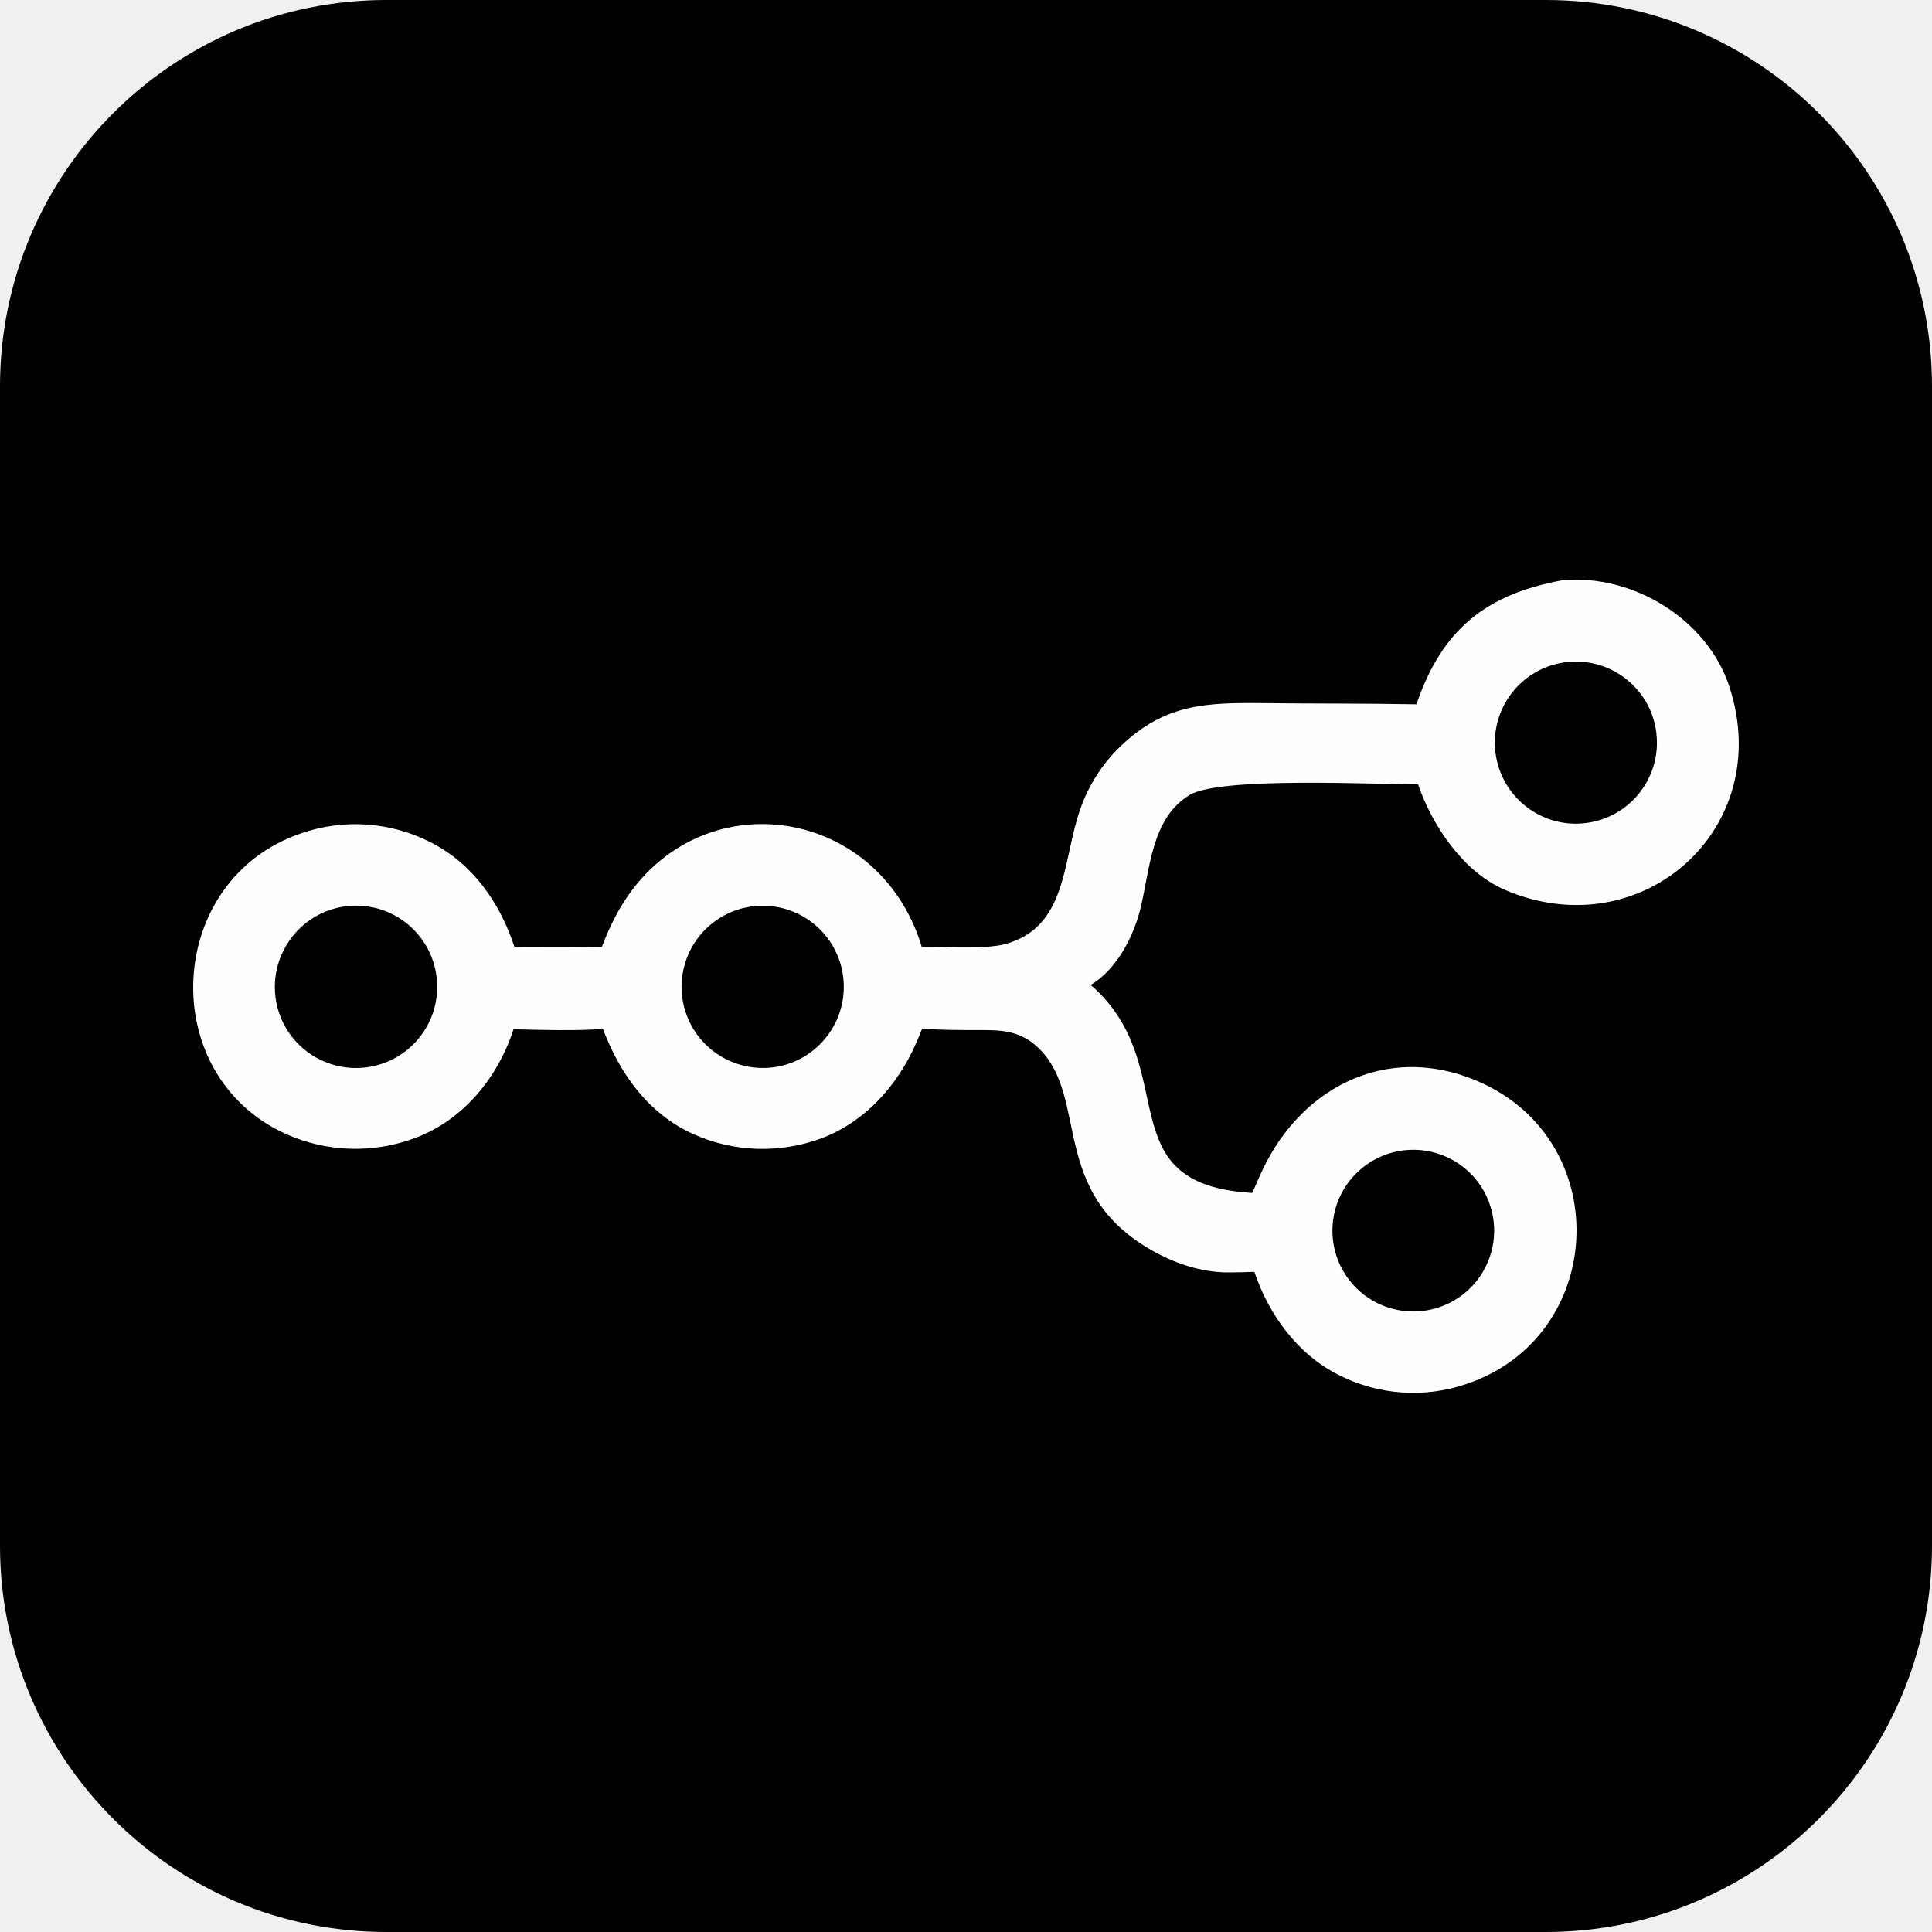
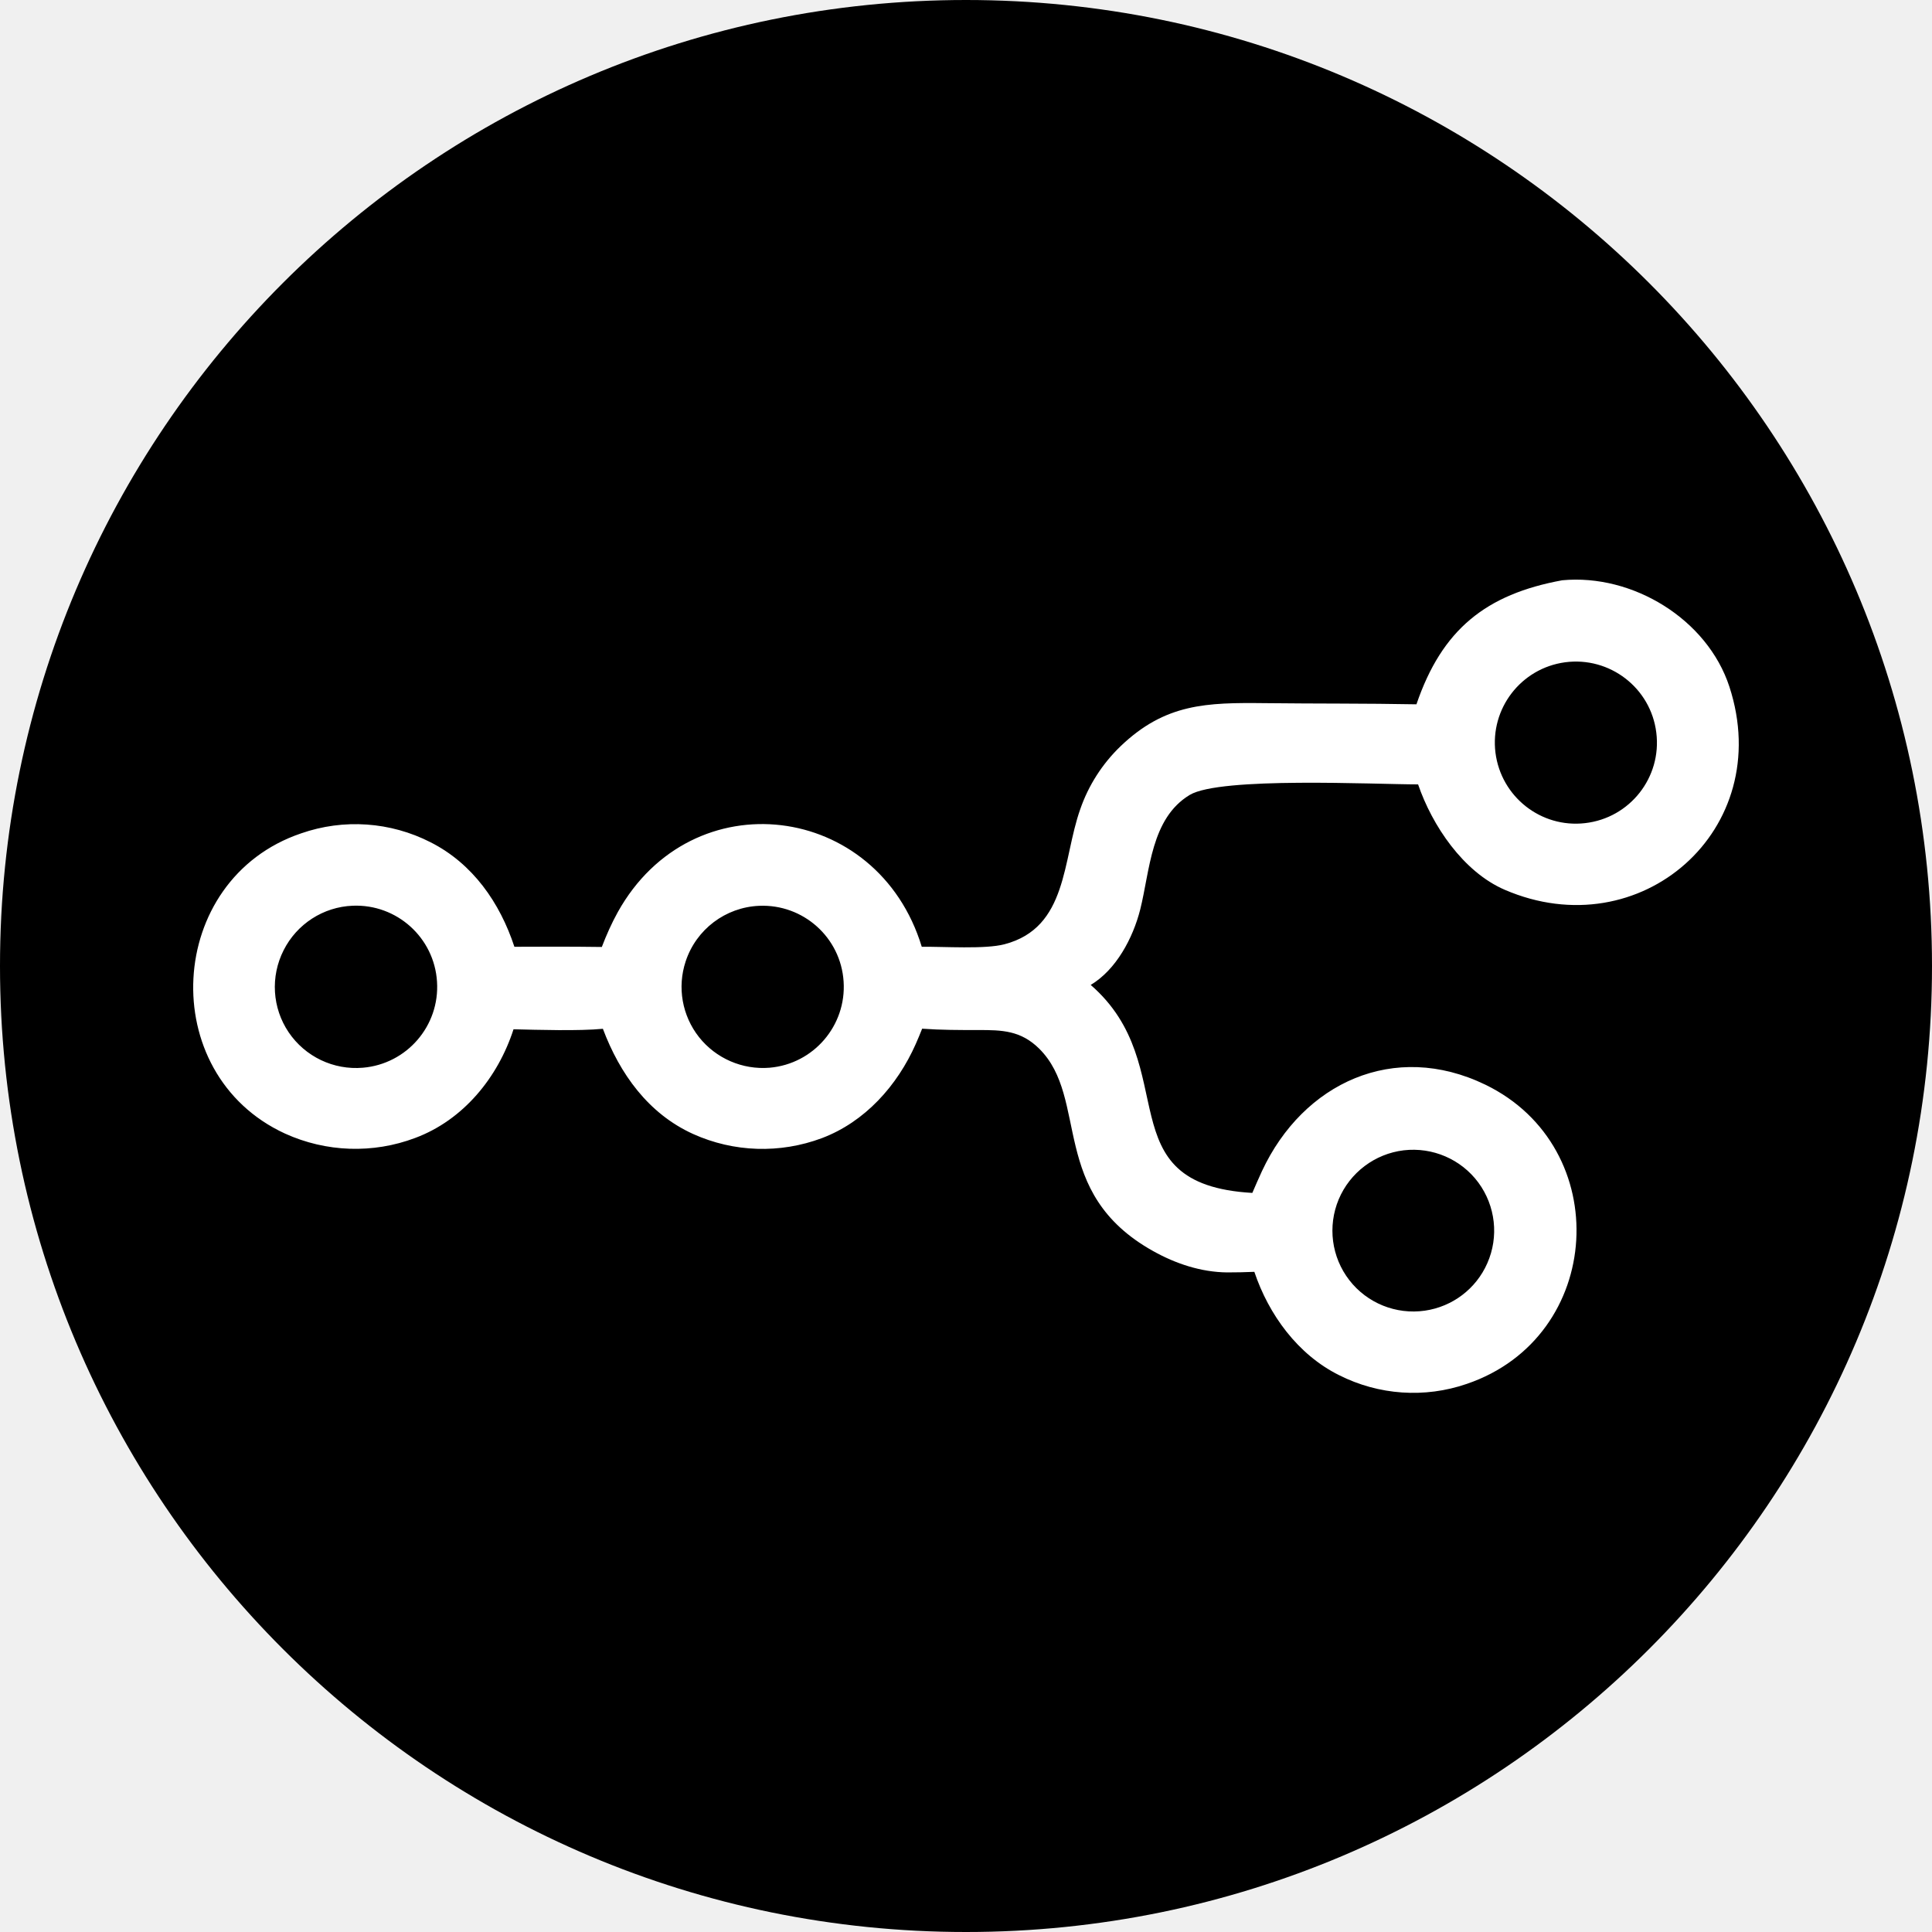
<svg xmlns="http://www.w3.org/2000/svg" viewBox="0 0 20 20" fill="none">
-   <rect width="20" height="20" rx="4" fill="currentColor" />
-   <path d="M16.172 6.007C16.901 5.938 17.675 6.41 17.903 7.11C18.385 8.59 16.98 9.816 15.577 9.211C15.146 9.025 14.825 8.544 14.68 8.12C14.233 8.12 12.633 8.039 12.316 8.229C11.913 8.472 11.905 9.011 11.803 9.417C11.728 9.711 11.555 10.038 11.291 10.196C12.262 11.039 11.436 12.262 12.964 12.349C12.996 12.273 13.03 12.198 13.064 12.123C13.491 11.208 14.433 10.773 15.375 11.228C16.716 11.877 16.61 13.841 15.184 14.326C14.749 14.476 14.272 14.443 13.861 14.235C13.435 14.023 13.134 13.61 12.985 13.166C12.891 13.17 12.797 13.172 12.703 13.172C12.433 13.169 12.171 13.082 11.937 12.951C10.851 12.345 11.279 11.373 10.758 10.856C10.568 10.668 10.375 10.662 10.125 10.663C9.928 10.663 9.743 10.663 9.546 10.649C9.525 10.702 9.503 10.755 9.48 10.807C9.289 11.238 8.955 11.613 8.508 11.782C8.075 11.944 7.596 11.929 7.175 11.739C6.71 11.528 6.416 11.115 6.241 10.65C5.993 10.674 5.569 10.661 5.316 10.655C5.155 11.153 4.797 11.594 4.298 11.78C3.861 11.945 3.376 11.928 2.951 11.735C1.606 11.117 1.711 9.103 3.117 8.627C3.558 8.473 4.042 8.507 4.457 8.719C4.894 8.94 5.175 9.345 5.325 9.801C5.627 9.799 5.929 9.799 6.23 9.803C6.277 9.68 6.332 9.556 6.396 9.441C7.165 8.062 9.087 8.304 9.542 9.801C9.768 9.798 10.197 9.828 10.398 9.775C11.056 9.603 10.996 8.902 11.183 8.376C11.268 8.13 11.411 7.907 11.599 7.726C12.062 7.282 12.489 7.272 13.097 7.279C13.617 7.285 14.141 7.281 14.663 7.291C14.927 6.517 15.381 6.152 16.172 6.007ZM14.531 11.908C14.232 11.944 13.975 12.138 13.858 12.416C13.742 12.694 13.783 13.013 13.968 13.252C14.152 13.49 14.451 13.611 14.75 13.568C15.035 13.527 15.28 13.342 15.396 13.078C15.518 12.803 15.482 12.484 15.304 12.242C15.125 12 14.83 11.873 14.531 11.908ZM3.651 9.376C3.347 9.388 3.073 9.565 2.936 9.837C2.798 10.109 2.818 10.434 2.988 10.686C3.159 10.939 3.453 11.079 3.757 11.053C4.212 11.014 4.553 10.619 4.524 10.163C4.496 9.707 4.108 9.357 3.651 9.376ZM7.858 9.377C7.51 9.392 7.207 9.621 7.098 9.952C7.009 10.22 7.061 10.514 7.236 10.736C7.411 10.957 7.686 11.076 7.967 11.053C8.422 11.014 8.763 10.617 8.733 10.161C8.704 9.705 8.315 9.357 7.858 9.377ZM16.201 6.856C15.745 6.918 15.424 7.335 15.481 7.792C15.539 8.248 15.952 8.574 16.409 8.521C16.873 8.468 17.204 8.047 17.146 7.584C17.089 7.121 16.664 6.794 16.201 6.856Z" fill="#FEFEFE" />
+   <rect width="20" height="20" rx="99" fill="currentColor" />
+   <path d="M16.172 6.007C16.901 5.938 17.675 6.41 17.903 7.11C18.385 8.59 16.98 9.816 15.577 9.211C15.146 9.025 14.825 8.544 14.68 8.12C14.233 8.12 12.633 8.039 12.316 8.229C11.913 8.472 11.905 9.011 11.803 9.417C11.728 9.711 11.555 10.038 11.291 10.196C12.262 11.039 11.436 12.262 12.964 12.349C12.996 12.273 13.03 12.198 13.064 12.123C13.491 11.208 14.433 10.773 15.375 11.228C16.716 11.877 16.61 13.841 15.184 14.326C14.749 14.476 14.272 14.443 13.861 14.235C13.435 14.023 13.134 13.61 12.985 13.166C12.891 13.17 12.797 13.172 12.703 13.172C12.433 13.169 12.171 13.082 11.937 12.951C10.851 12.345 11.279 11.373 10.758 10.856C10.568 10.668 10.375 10.662 10.125 10.663C9.928 10.663 9.743 10.663 9.546 10.649C9.525 10.702 9.503 10.755 9.48 10.807C9.289 11.238 8.955 11.613 8.508 11.782C8.075 11.944 7.596 11.929 7.175 11.739C6.71 11.528 6.416 11.115 6.241 10.65C5.993 10.674 5.569 10.661 5.316 10.655C5.155 11.153 4.797 11.594 4.298 11.78C3.861 11.945 3.376 11.928 2.951 11.735C1.606 11.117 1.711 9.103 3.117 8.627C3.558 8.473 4.042 8.507 4.457 8.719C4.894 8.94 5.175 9.345 5.325 9.801C5.627 9.799 5.929 9.799 6.23 9.803C6.277 9.68 6.332 9.556 6.396 9.441C7.165 8.062 9.087 8.304 9.542 9.801C9.768 9.798 10.197 9.828 10.398 9.775C11.056 9.603 10.996 8.902 11.183 8.376C11.268 8.13 11.411 7.907 11.599 7.726C12.062 7.282 12.489 7.272 13.097 7.279C13.617 7.285 14.141 7.281 14.663 7.291C14.927 6.517 15.381 6.152 16.172 6.007ZM14.531 11.908C14.232 11.944 13.975 12.138 13.858 12.416C13.742 12.694 13.783 13.013 13.968 13.252C14.152 13.49 14.451 13.611 14.75 13.568C15.035 13.527 15.28 13.342 15.396 13.078C15.518 12.803 15.482 12.484 15.304 12.242C15.125 12 14.83 11.873 14.531 11.908ZM3.651 9.376C3.347 9.388 3.073 9.565 2.936 9.837C2.798 10.109 2.818 10.434 2.988 10.686C3.159 10.939 3.453 11.079 3.757 11.053C4.212 11.014 4.553 10.619 4.524 10.163C4.496 9.707 4.108 9.357 3.651 9.376ZM7.858 9.377C7.51 9.392 7.207 9.621 7.098 9.952C7.009 10.22 7.061 10.514 7.236 10.736C7.411 10.957 7.686 11.076 7.967 11.053C8.422 11.014 8.763 10.617 8.733 10.161C8.704 9.705 8.315 9.357 7.858 9.377ZM16.201 6.856C15.745 6.918 15.424 7.335 15.481 7.792C15.539 8.248 15.952 8.574 16.409 8.521C16.873 8.468 17.204 8.047 17.146 7.584C17.089 7.121 16.664 6.794 16.201 6.856Z" fill="#FFFFFF" />
</svg>
